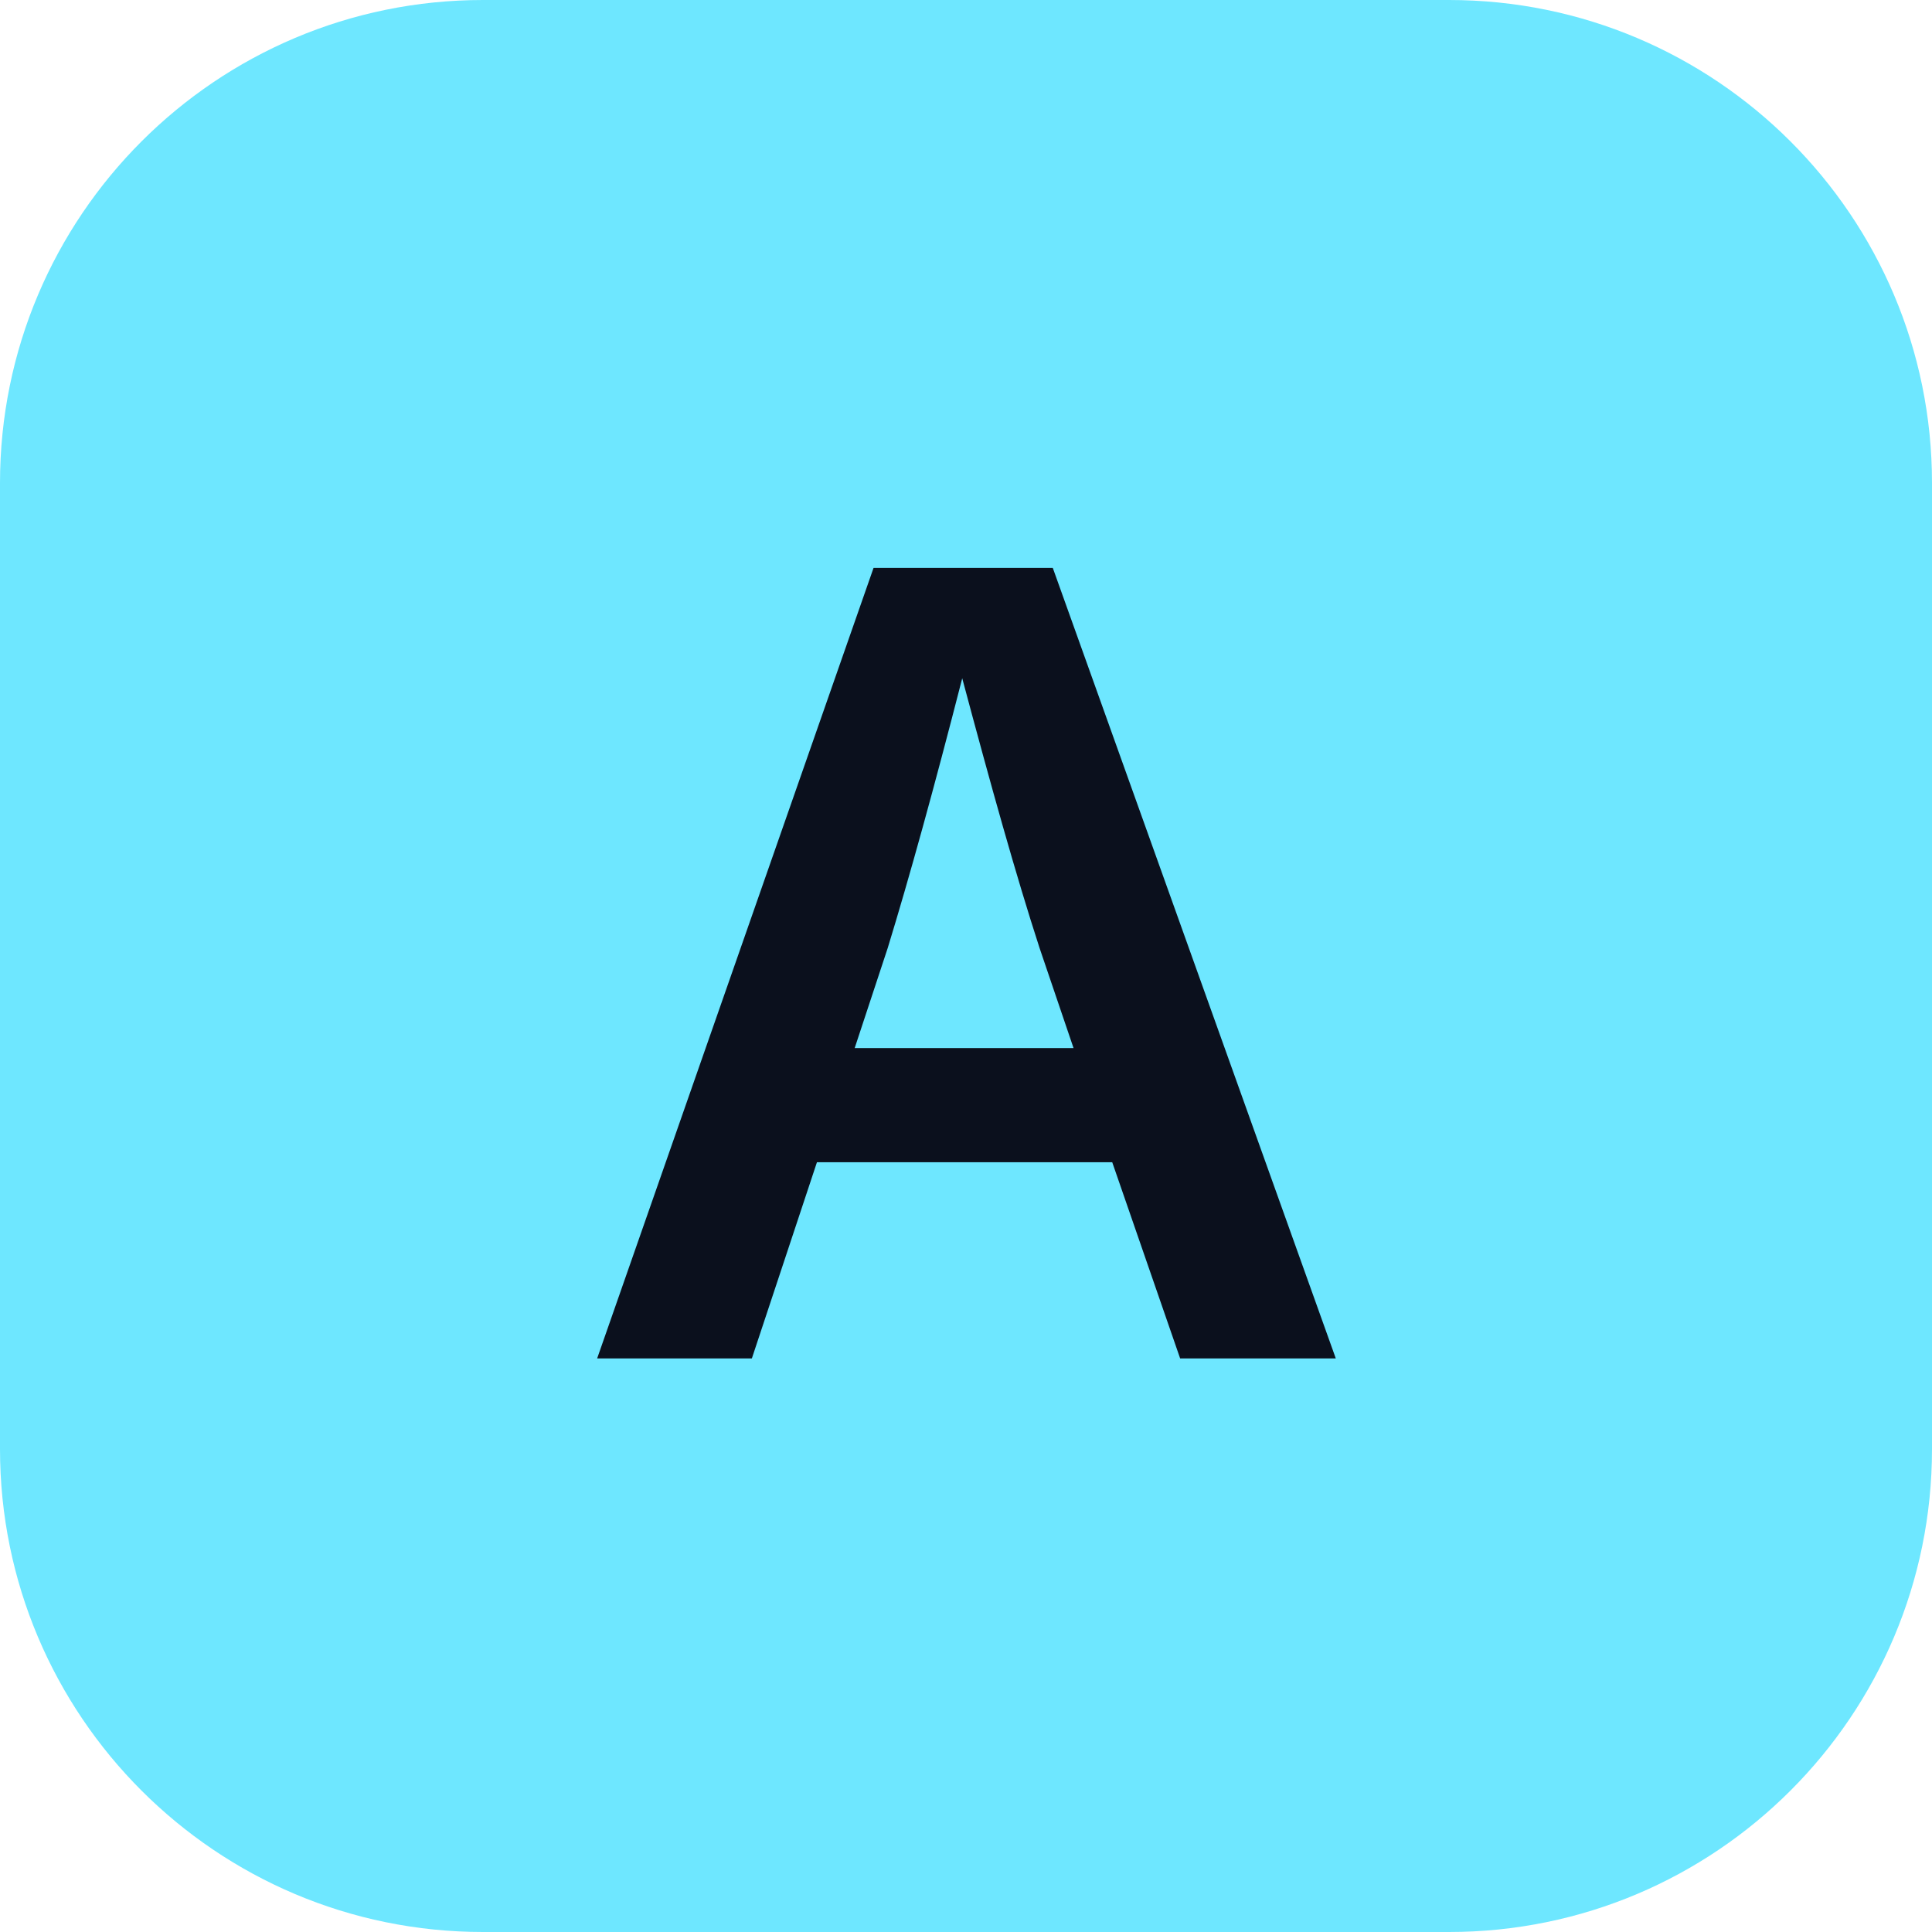
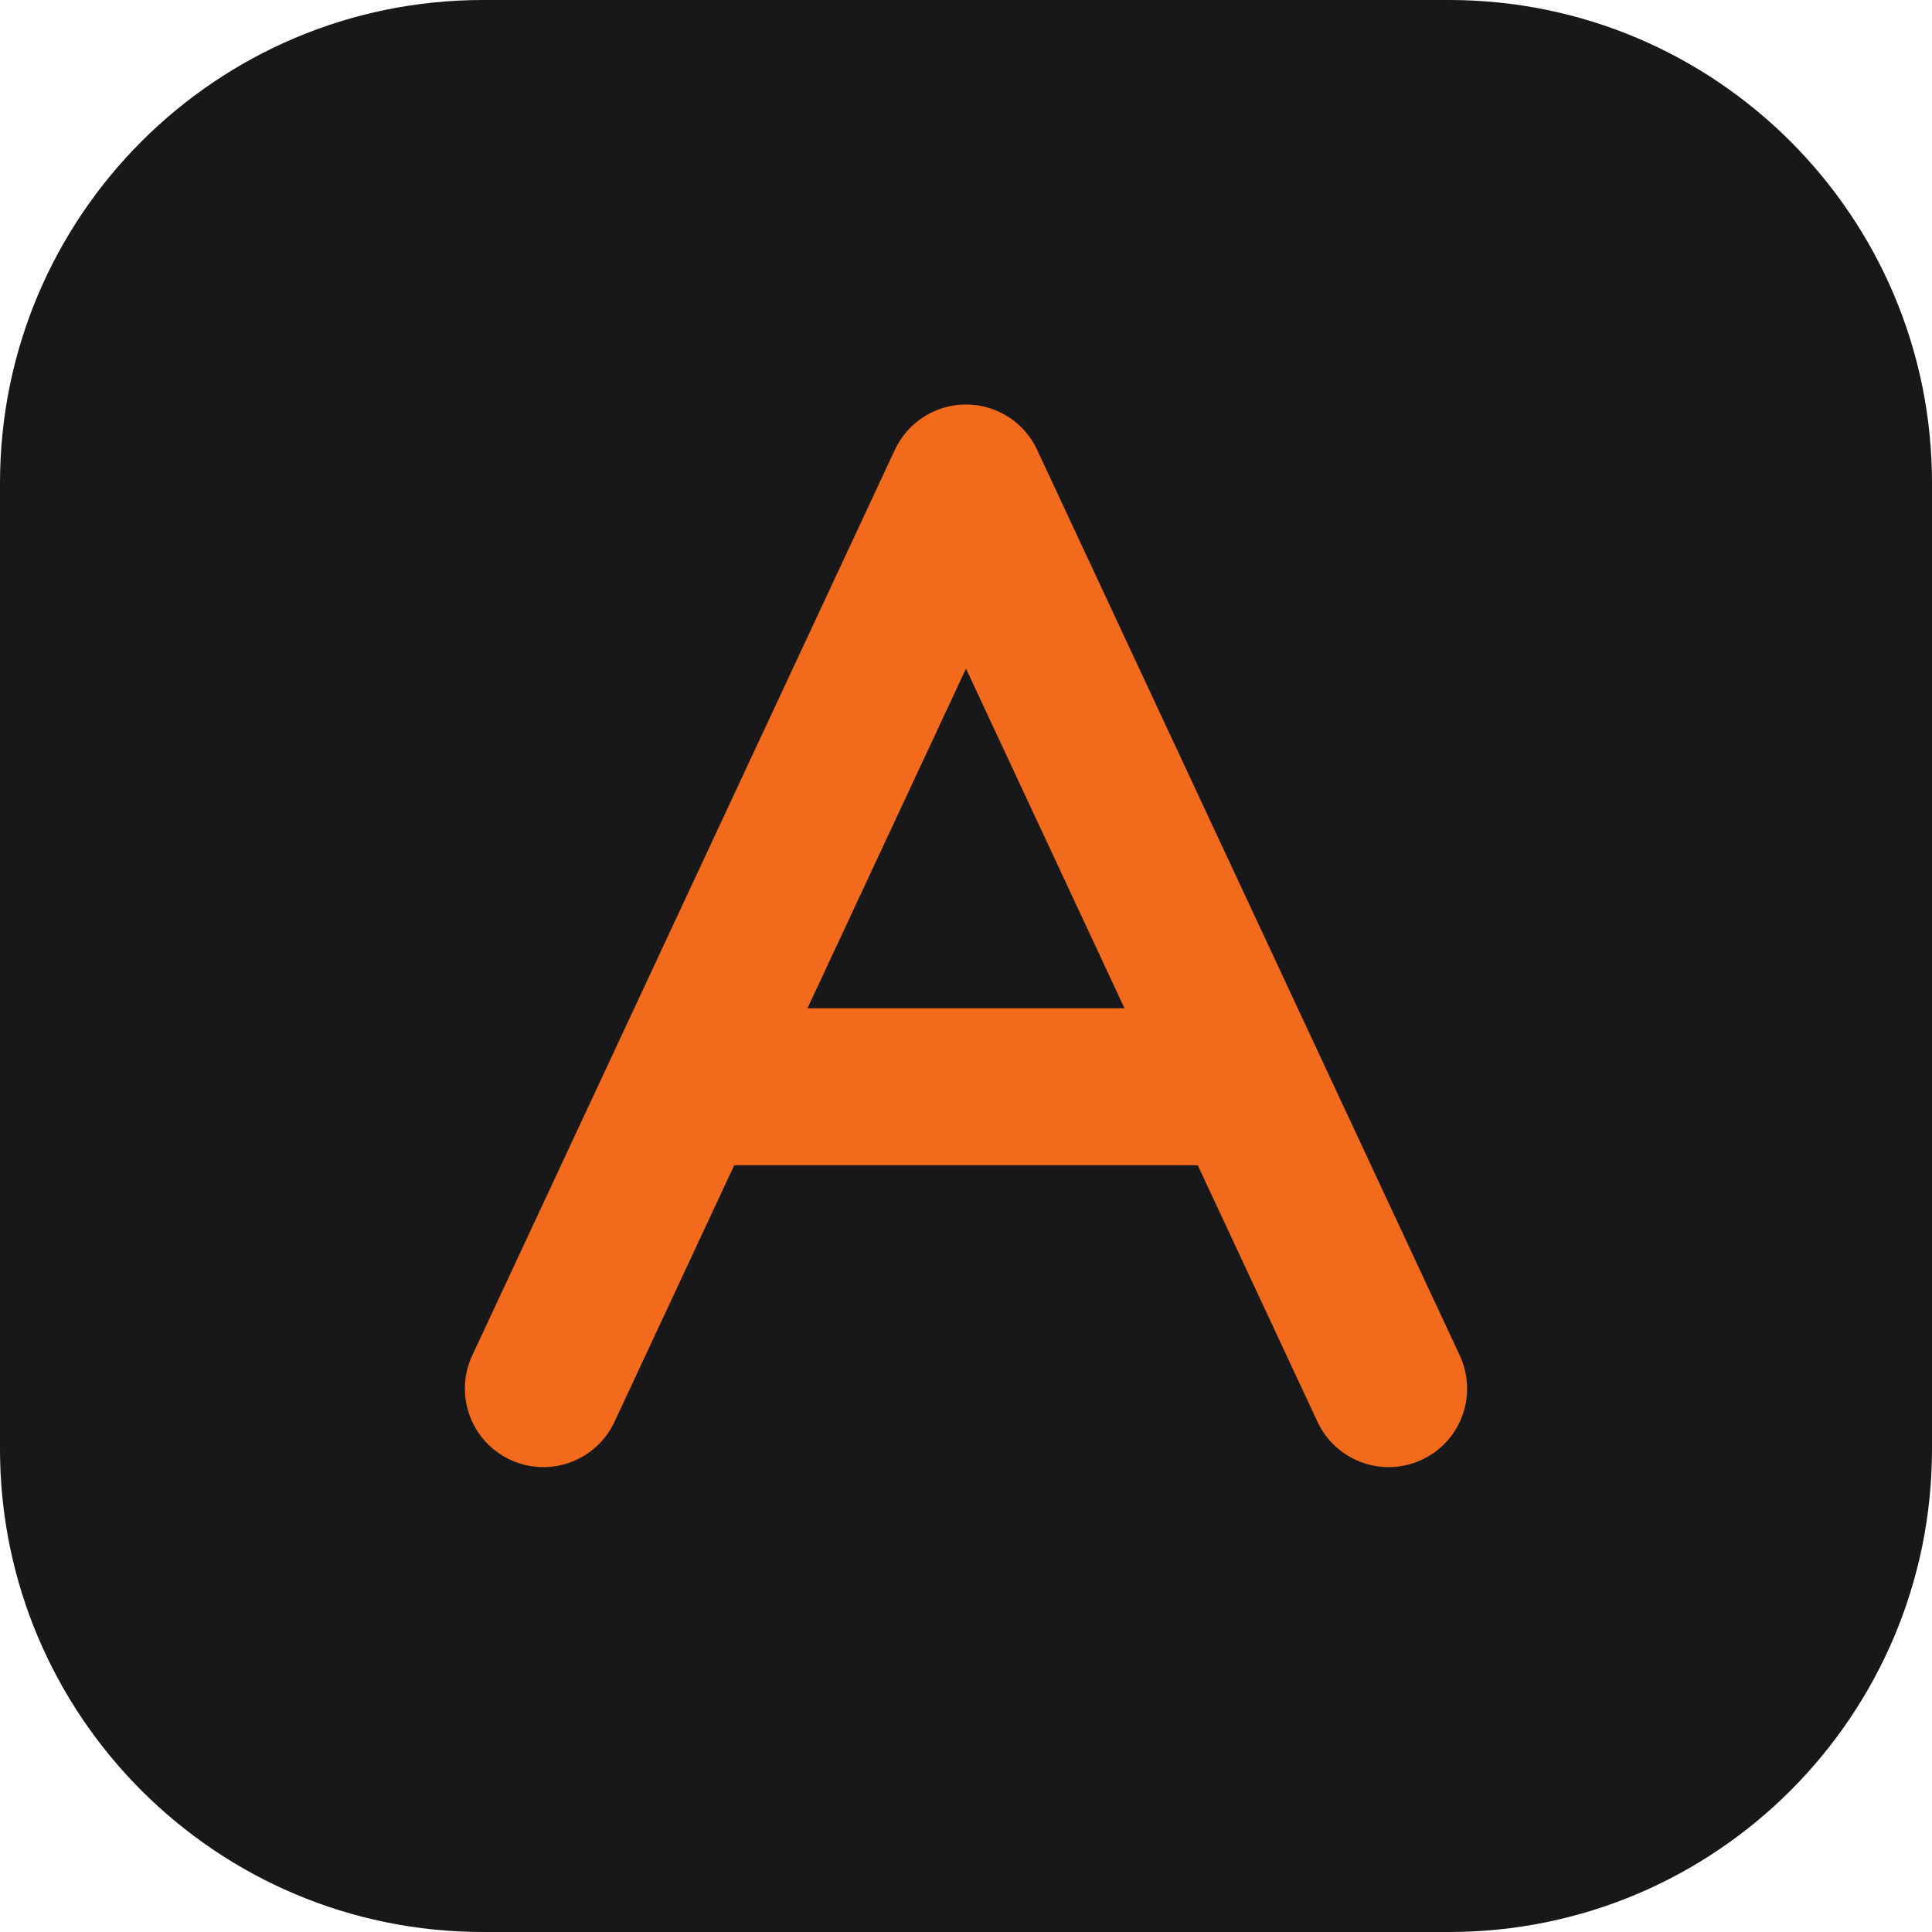
<svg xmlns="http://www.w3.org/2000/svg" viewBox="0 0 32 32">
-   <rect width="32" height="32" rx="8" fill="#6ee7ff" />
-   <text x="16" y="22.5" font-family="Inter, Arial, sans-serif" font-size="18" font-weight="600" text-anchor="middle" fill="#0b101d">A</text>
+   <rect width="32" height="32" rx="8" fill="#18181b" />
+   <path d="M9 23 16 8l7 15M11.6 18h8.8" fill="none" stroke="#f26b1d" stroke-width="2.6" stroke-linecap="round" stroke-linejoin="round" />
</svg>
